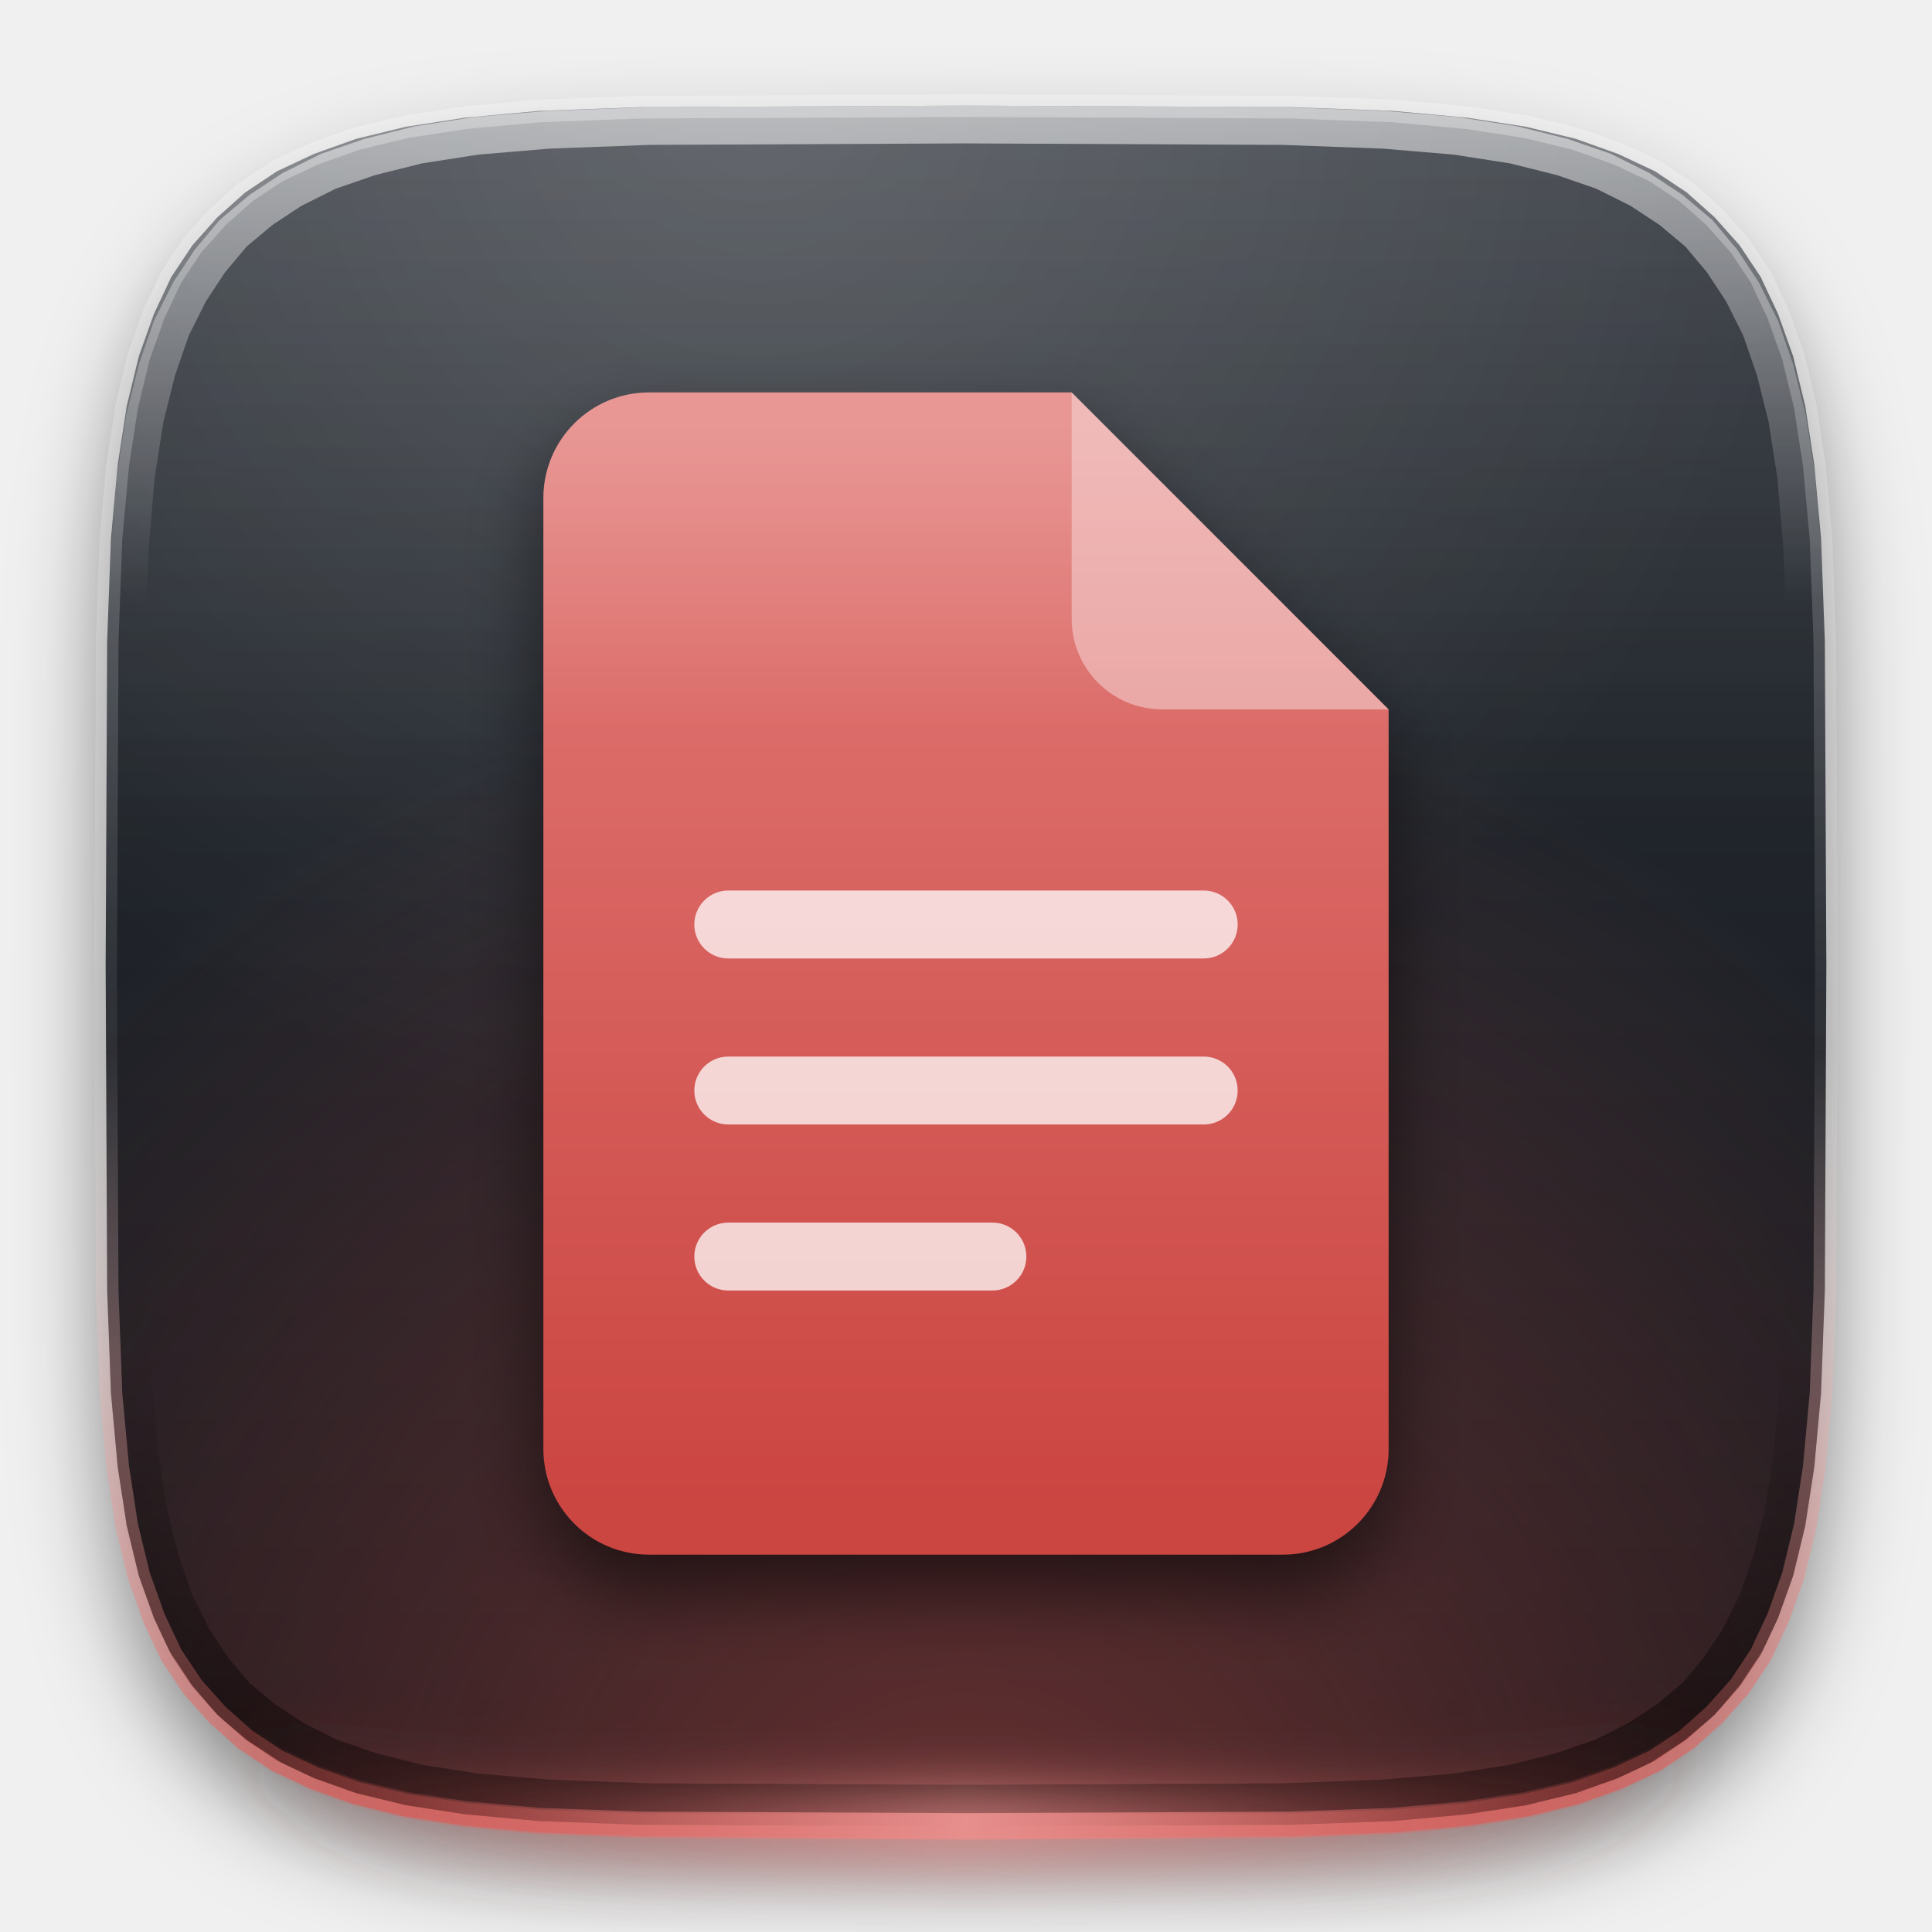
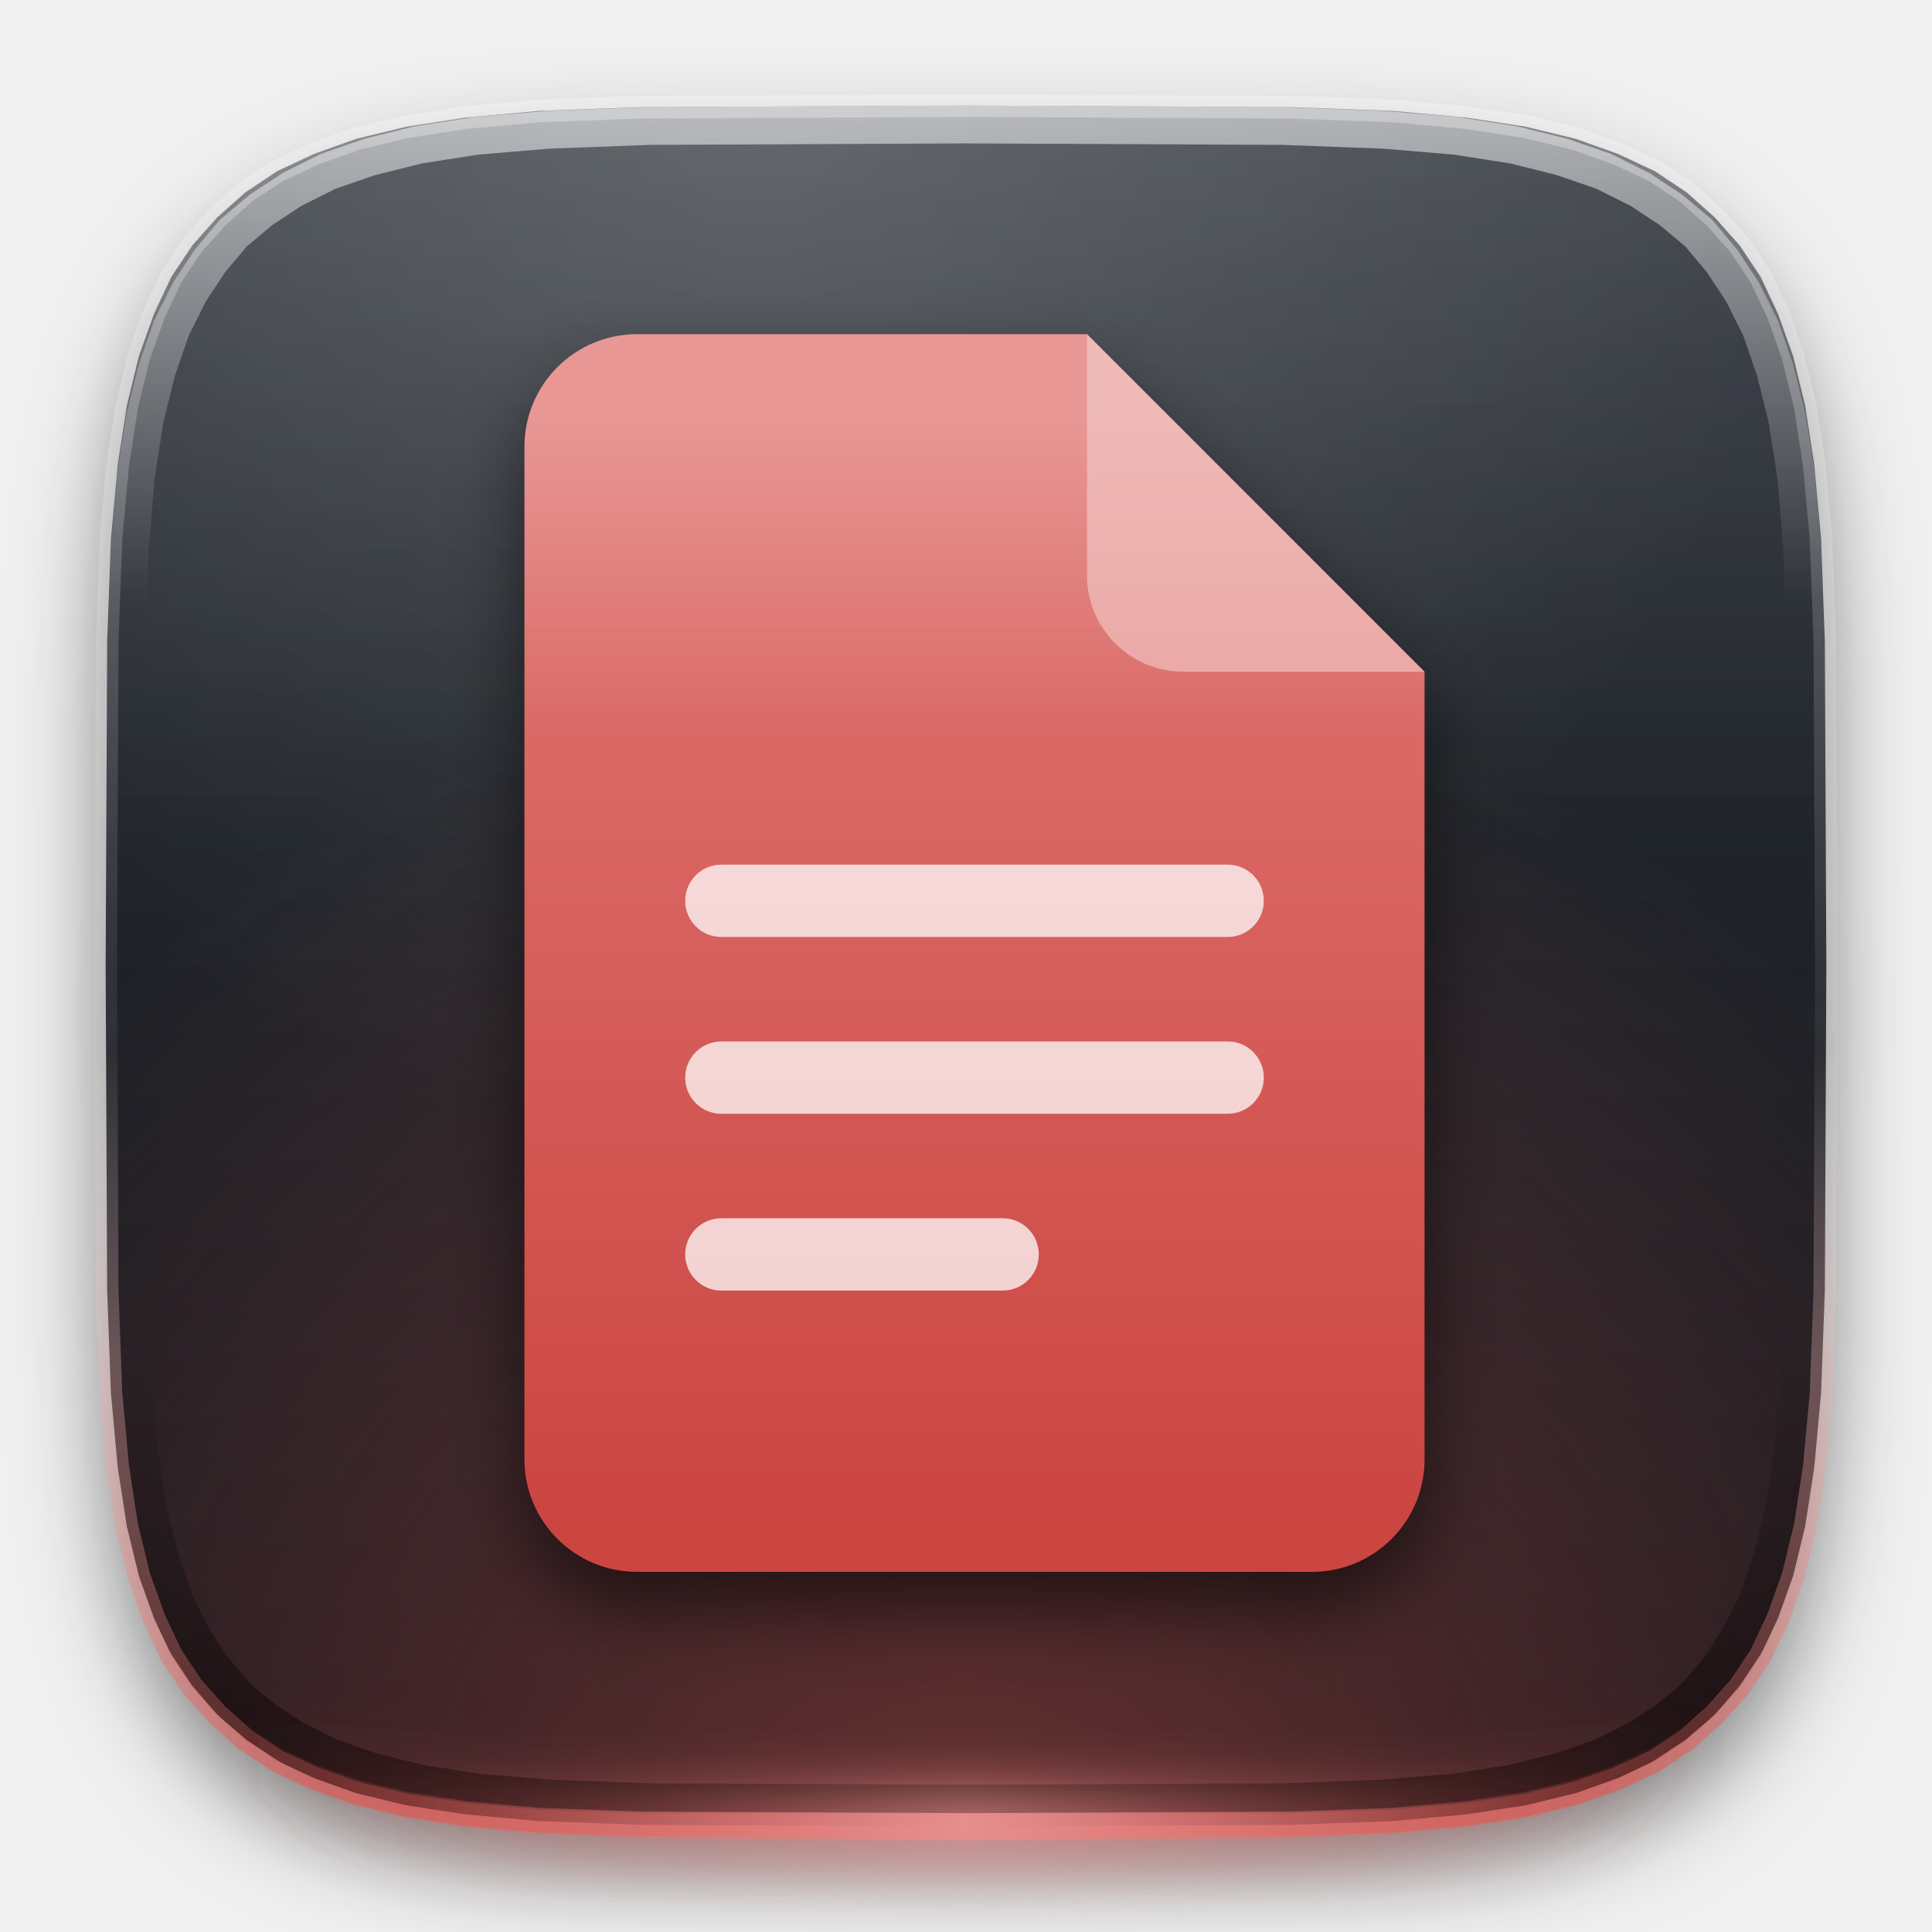
<svg xmlns="http://www.w3.org/2000/svg" viewBox="0 0 256 256" width="256" height="256">
  <defs>
    <linearGradient id="tile" x1="0" y1="0" x2="0" y2="1">
      <stop offset="0" stop-color="#2B3038" />
      <stop offset="1" stop-color="#121519" />
    </linearGradient>
    <radialGradient id="glow" cx=".5" cy="1.04" r=".72">
      <stop offset="0" stop-color="#D9534F" stop-opacity=".42" />
      <stop offset="1" stop-color="#D9534F" stop-opacity="0" />
    </radialGradient>
    <linearGradient id="sheen" x1="0" y1="0" x2="0" y2="1">
      <stop offset="0" stop-color="#fff" stop-opacity=".14" />
      <stop offset=".42" stop-color="#fff" stop-opacity="0" />
    </linearGradient>
    <radialGradient id="spec" cx=".38" cy="0" r=".6">
      <stop offset="0" stop-color="#fff" stop-opacity=".16" />
      <stop offset="1" stop-color="#fff" stop-opacity="0" />
    </radialGradient>
    <linearGradient id="rim" x1="0" y1="0" x2="0" y2="1">
      <stop offset="0" stop-color="#fff" stop-opacity=".30" />
      <stop offset=".55" stop-color="#fff" stop-opacity=".06" />
      <stop offset="1" stop-color="#D9534F" stop-opacity=".75" />
    </linearGradient>
    <linearGradient id="hi" gradientUnits="userSpaceOnUse" x1="0" y1="14" x2="0" y2="80">
      <stop offset="0" stop-color="#fff" stop-opacity=".55" />
      <stop offset="1" stop-color="#fff" stop-opacity="0" />
    </linearGradient>
    <linearGradient id="lo" gradientUnits="userSpaceOnUse" x1="0" y1="180" x2="0" y2="242">
      <stop offset="0" stop-color="#000" stop-opacity="0" />
      <stop offset="1" stop-color="#000" stop-opacity=".55" />
    </linearGradient>
    <filter id="drop" x="-20%" y="-20%" width="140%" height="150%">
      <feGaussianBlur stdDeviation="6" />
      <feOffset dy="6" />
    </filter>
    <clipPath id="inside">
      <path d="M242.0 128.0 L241.8 171.0 L241.3 184.6 L240.4 194.4 L239.2 202.2 L237.6 208.8 L235.6 214.4 L233.3 219.3 L230.5 223.5 L227.2 227.2 L223.5 230.5 L219.3 233.3 L214.4 235.6 L208.8 237.6 L202.2 239.2 L194.4 240.4 L184.6 241.3 L171.0 241.8 L128.0 242.0 L85.0 241.8 L71.4 241.3 L61.6 240.4 L53.8 239.2 L47.2 237.6 L41.6 235.6 L36.7 233.3 L32.5 230.5 L28.8 227.2 L25.5 223.5 L22.7 219.3 L20.4 214.4 L18.4 208.8 L16.8 202.2 L15.6 194.4 L14.7 184.6 L14.2 171.0 L14.0 128.0 L14.2 85.0 L14.7 71.4 L15.6 61.6 L16.8 53.8 L18.4 47.2 L20.4 41.6 L22.7 36.7 L25.5 32.5 L28.8 28.8 L32.5 25.5 L36.7 22.7 L41.6 20.4 L47.2 18.4 L53.8 16.8 L61.6 15.6 L71.4 14.7 L85.0 14.2 L128.0 14.0 L171.0 14.2 L184.6 14.7 L194.4 15.6 L202.2 16.8 L208.8 18.4 L214.4 20.4 L219.3 22.7 L223.5 25.5 L227.2 28.8 L230.5 32.5 L233.3 36.7 L235.6 41.6 L237.6 47.2 L239.2 53.8 L240.4 61.6 L241.3 71.4 L241.8 85.0Z" />
    </clipPath>
    <linearGradient id="ink" x1="0" y1="0" x2="0" y2="1">
      <stop offset="0" stop-color="#E99B99" />
      <stop offset="1" stop-color="#D9534F" />
    </linearGradient>
    <filter id="halo" x="-30%" y="-30%" width="160%" height="160%">
      <feGaussianBlur stdDeviation="9" />
    </filter>
    <filter id="soft" x="-40%" y="-40%" width="180%" height="180%">
      <feGaussianBlur stdDeviation="4" />
    </filter>
    <mask id="shape" maskUnits="userSpaceOnUse" x="0" y="0" width="256" height="256">
-       <path fill="#fff" d="M86 52h56l42 42v98a14 14 0 0 1-14 14H86a14 14 0 0 1-14-14V66a14 14 0 0 1 14-14z" />
-       <path fill="#000" opacity=".4" d="M142 52v30a12 12 0 0 0 12 12h30z" />
-       <rect fill="#000" opacity=".75" x="92" y="118" width="72" height="9" rx="4.5" />
-       <rect fill="#000" opacity=".75" x="92" y="140" width="72" height="9" rx="4.5" />
-       <rect fill="#000" opacity=".75" x="92" y="162" width="44" height="9" rx="4.5" />
+       <g transform="translate(-7.18 -11.09) scale(1.0649)">
+         <path fill="#fff" d="M86 52h56l42 42v98a14 14 0 0 1-14 14H86a14 14 0 0 1-14-14V66a14 14 0 0 1 14-14z" />
+         <path fill="#000" opacity=".4" d="M142 52v30a12 12 0 0 0 12 12h30z" />
+         <rect fill="#000" opacity=".75" x="92" y="118" width="72" height="9" rx="4.5" />
+         <rect fill="#000" opacity=".75" x="92" y="140" width="72" height="9" rx="4.5" />
+         <rect fill="#000" opacity=".75" x="92" y="162" width="44" height="9" rx="4.5" />
+       </g>
    </mask>
    <linearGradient id="gloss" gradientUnits="userSpaceOnUse" x1="0" y1="56" x2="0" y2="200">
      <stop offset="0" stop-color="#fff" stop-opacity=".62" />
      <stop offset=".42" stop-color="#fff" stop-opacity=".08" />
      <stop offset=".43" stop-color="#fff" stop-opacity="0" />
      <stop offset="1" stop-color="#fff" stop-opacity="0" />
    </linearGradient>
    <linearGradient id="foot" gradientUnits="userSpaceOnUse" x1="0" y1="120" x2="0" y2="206">
      <stop offset="0" stop-color="#000" stop-opacity="0" />
      <stop offset="1" stop-color="#000" stop-opacity=".28" />
    </linearGradient>
    <linearGradient id="ring" gradientUnits="userSpaceOnUse" x1="14" y1="0" x2="242" y2="0">
      <stop offset=".08" stop-color="#D9534F" stop-opacity="0" />
      <stop offset=".5" stop-color="#E68F8D" />
      <stop offset=".92" stop-color="#D9534F" stop-opacity="0" />
    </linearGradient>
    <clipPath id="low">
      <rect x="0" y="196" width="256" height="60" />
    </clipPath>
  </defs>
  <path d="M242.0 128.0 L241.8 171.0 L241.3 184.6 L240.4 194.4 L239.2 202.2 L237.6 208.8 L235.6 214.4 L233.3 219.3 L230.5 223.5 L227.2 227.2 L223.5 230.5 L219.3 233.3 L214.4 235.6 L208.8 237.6 L202.2 239.2 L194.4 240.4 L184.6 241.3 L171.0 241.8 L128.0 242.0 L85.0 241.8 L71.4 241.3 L61.6 240.4 L53.8 239.2 L47.2 237.6 L41.6 235.6 L36.7 233.3 L32.5 230.5 L28.8 227.2 L25.5 223.5 L22.7 219.3 L20.4 214.4 L18.4 208.8 L16.8 202.2 L15.6 194.4 L14.7 184.6 L14.2 171.0 L14.0 128.0 L14.2 85.0 L14.7 71.4 L15.6 61.6 L16.8 53.8 L18.4 47.2 L20.4 41.6 L22.7 36.7 L25.5 32.5 L28.8 28.8 L32.5 25.5 L36.7 22.7 L41.6 20.4 L47.2 18.4 L53.8 16.8 L61.6 15.6 L71.4 14.7 L85.0 14.2 L128.0 14.0 L171.0 14.2 L184.6 14.7 L194.4 15.6 L202.2 16.8 L208.8 18.4 L214.4 20.4 L219.3 22.7 L223.5 25.5 L227.2 28.8 L230.5 32.5 L233.3 36.7 L235.6 41.6 L237.6 47.2 L239.2 53.8 L240.4 61.6 L241.3 71.4 L241.8 85.0Z" fill="#000" opacity=".5" filter="url(#drop)" />
  <path d="M242.0 128.0 L241.8 171.0 L241.3 184.6 L240.4 194.4 L239.2 202.2 L237.6 208.8 L235.6 214.4 L233.3 219.3 L230.5 223.5 L227.2 227.2 L223.5 230.5 L219.3 233.3 L214.4 235.6 L208.8 237.6 L202.2 239.2 L194.4 240.4 L184.6 241.3 L171.0 241.8 L128.0 242.0 L85.0 241.8 L71.4 241.3 L61.6 240.4 L53.8 239.2 L47.2 237.6 L41.6 235.6 L36.7 233.3 L32.5 230.5 L28.8 227.2 L25.5 223.5 L22.7 219.3 L20.4 214.4 L18.4 208.8 L16.8 202.2 L15.6 194.4 L14.7 184.6 L14.2 171.0 L14.0 128.0 L14.2 85.0 L14.7 71.4 L15.6 61.6 L16.8 53.8 L18.4 47.2 L20.4 41.6 L22.7 36.7 L25.5 32.5 L28.8 28.8 L32.5 25.5 L36.7 22.7 L41.6 20.4 L47.2 18.4 L53.8 16.8 L61.6 15.6 L71.4 14.7 L85.0 14.2 L128.0 14.0 L171.0 14.2 L184.6 14.7 L194.4 15.6 L202.2 16.8 L208.8 18.4 L214.4 20.4 L219.3 22.7 L223.5 25.5 L227.2 28.8 L230.5 32.5 L233.3 36.7 L235.6 41.6 L237.6 47.2 L239.2 53.8 L240.4 61.6 L241.3 71.4 L241.8 85.0Z" fill="url(#tile)" />
  <path d="M242.0 128.0 L241.8 171.0 L241.3 184.6 L240.4 194.4 L239.2 202.2 L237.6 208.8 L235.6 214.4 L233.3 219.3 L230.5 223.5 L227.2 227.2 L223.5 230.5 L219.3 233.3 L214.4 235.6 L208.8 237.6 L202.2 239.2 L194.4 240.4 L184.6 241.3 L171.0 241.8 L128.0 242.0 L85.0 241.8 L71.4 241.3 L61.6 240.4 L53.8 239.2 L47.2 237.6 L41.6 235.6 L36.7 233.3 L32.5 230.5 L28.8 227.2 L25.5 223.5 L22.7 219.3 L20.4 214.4 L18.4 208.8 L16.8 202.2 L15.6 194.4 L14.7 184.6 L14.2 171.0 L14.0 128.0 L14.2 85.0 L14.7 71.4 L15.6 61.6 L16.8 53.8 L18.4 47.2 L20.4 41.6 L22.7 36.7 L25.5 32.5 L28.8 28.8 L32.5 25.5 L36.7 22.7 L41.6 20.4 L47.2 18.4 L53.8 16.8 L61.6 15.6 L71.4 14.7 L85.0 14.2 L128.0 14.0 L171.0 14.2 L184.6 14.7 L194.4 15.6 L202.2 16.8 L208.8 18.4 L214.4 20.4 L219.3 22.7 L223.5 25.5 L227.2 28.8 L230.5 32.5 L233.3 36.7 L235.6 41.6 L237.6 47.2 L239.2 53.8 L240.4 61.6 L241.3 71.4 L241.8 85.0Z" fill="url(#spec)" />
  <path d="M242.0 128.0 L241.8 171.0 L241.3 184.6 L240.4 194.4 L239.2 202.2 L237.6 208.8 L235.6 214.4 L233.3 219.3 L230.5 223.5 L227.2 227.2 L223.5 230.5 L219.3 233.3 L214.4 235.6 L208.8 237.6 L202.2 239.2 L194.4 240.4 L184.6 241.3 L171.0 241.8 L128.0 242.0 L85.0 241.8 L71.4 241.3 L61.6 240.4 L53.8 239.2 L47.2 237.6 L41.6 235.6 L36.7 233.3 L32.5 230.5 L28.8 227.2 L25.5 223.5 L22.7 219.3 L20.4 214.4 L18.4 208.8 L16.8 202.2 L15.6 194.4 L14.7 184.6 L14.2 171.0 L14.0 128.0 L14.2 85.0 L14.7 71.4 L15.6 61.6 L16.8 53.8 L18.4 47.2 L20.4 41.6 L22.7 36.7 L25.5 32.5 L28.8 28.8 L32.5 25.5 L36.7 22.7 L41.6 20.4 L47.2 18.4 L53.8 16.8 L61.6 15.6 L71.4 14.7 L85.0 14.2 L128.0 14.0 L171.0 14.2 L184.6 14.7 L194.4 15.6 L202.2 16.8 L208.8 18.4 L214.4 20.4 L219.3 22.7 L223.5 25.5 L227.2 28.8 L230.5 32.5 L233.3 36.7 L235.6 41.6 L237.6 47.2 L239.2 53.8 L240.4 61.6 L241.3 71.4 L241.8 85.0Z" fill="url(#glow)" />
  <path d="M242.0 128.0 L241.8 171.0 L241.3 184.6 L240.4 194.4 L239.2 202.2 L237.6 208.8 L235.6 214.4 L233.3 219.3 L230.5 223.5 L227.2 227.2 L223.5 230.5 L219.3 233.3 L214.4 235.6 L208.8 237.6 L202.2 239.2 L194.4 240.4 L184.6 241.3 L171.0 241.8 L128.0 242.0 L85.0 241.8 L71.4 241.3 L61.6 240.4 L53.8 239.2 L47.2 237.6 L41.6 235.6 L36.7 233.3 L32.5 230.5 L28.8 227.2 L25.5 223.5 L22.7 219.3 L20.4 214.4 L18.4 208.8 L16.8 202.2 L15.6 194.4 L14.7 184.6 L14.2 171.0 L14.0 128.0 L14.2 85.0 L14.7 71.4 L15.6 61.6 L16.8 53.8 L18.4 47.2 L20.4 41.6 L22.7 36.7 L25.5 32.5 L28.8 28.8 L32.5 25.5 L36.7 22.7 L41.6 20.4 L47.2 18.4 L53.8 16.8 L61.6 15.6 L71.4 14.7 L85.0 14.2 L128.0 14.0 L171.0 14.2 L184.6 14.7 L194.4 15.6 L202.2 16.8 L208.8 18.4 L214.4 20.4 L219.3 22.7 L223.5 25.5 L227.2 28.8 L230.5 32.5 L233.3 36.7 L235.6 41.6 L237.6 47.2 L239.2 53.8 L240.4 61.6 L241.3 71.4 L241.8 85.0Z" fill="url(#sheen)" />
  <g>
    <defs>
      <linearGradient id="solid" gradientUnits="userSpaceOnUse" x1="0" y1="60" x2="0" y2="200">
        <stop offset="0" stop-color="#E17976" />
        <stop offset="1" stop-color="#CB4541" />
      </linearGradient>
      <linearGradient id="paper" gradientUnits="userSpaceOnUse" x1="0" y1="60" x2="0" y2="200">
        <stop offset="0" stop-color="#FFFFFF" />
        <stop offset="1" stop-color="#DADDE3" />
      </linearGradient>
      <filter id="under" x="-30%" y="-30%" width="160%" height="170%">
        <feGaussianBlur stdDeviation="5" />
        <feOffset dy="5" />
      </filter>
      <linearGradient id="edge" gradientUnits="userSpaceOnUse" x1="0" y1="56" x2="0" y2="96">
        <stop offset="0" stop-color="#fff" stop-opacity=".45" />
        <stop offset="1" stop-color="#fff" stop-opacity="0" />
      </linearGradient>
    </defs>
    <g opacity=".55" filter="url(#under)">
-       <path fill="#000" d="M86 52h56l42 42v98a14 14 0 0 1-14 14H86a14 14 0 0 1-14-14V66a14 14 0 0 1 14-14z" />
-       <path fill="#000" opacity=".4" d="M142 52v30a12 12 0 0 0 12 12h30z" />
-       <rect fill="#000" opacity=".75" x="92" y="118" width="72" height="9" rx="4.5" />
-       <rect fill="#000" opacity=".75" x="92" y="140" width="72" height="9" rx="4.5" />
-       <rect fill="#000" opacity=".75" x="92" y="162" width="44" height="9" rx="4.5" />
+       <g transform="translate(-7.18 -11.09) scale(1.0649)">
+         <path fill="#000" d="M86 52h56l42 42v98a14 14 0 0 1-14 14H86a14 14 0 0 1-14-14V66a14 14 0 0 1 14-14z" />
+         <path fill="#000" opacity=".4" d="M142 52v30a12 12 0 0 0 12 12h30z" />
+         <rect fill="#000" opacity=".75" x="92" y="118" width="72" height="9" rx="4.5" />
+         <rect fill="#000" opacity=".75" x="92" y="140" width="72" height="9" rx="4.5" />
+         <rect fill="#000" opacity=".75" x="92" y="162" width="44" height="9" rx="4.5" />
+       </g>
    </g>
-     <path fill="url(#solid)" d="M86 52h56l42 42v98a14 14 0 0 1-14 14H86a14 14 0 0 1-14-14V66a14 14 0 0 1 14-14z" />
-     <path fill="#FFFFFF" opacity=".4" d="M142 52v30a12 12 0 0 0 12 12h30z" />
-     <rect fill="#FFFFFF" opacity=".75" x="92" y="118" width="72" height="9" rx="4.5" />
-     <rect fill="#FFFFFF" opacity=".75" x="92" y="140" width="72" height="9" rx="4.5" />
-     <rect fill="#FFFFFF" opacity=".75" x="92" y="162" width="44" height="9" rx="4.5" />
+     <g transform="translate(-7.18 -11.09) scale(1.0649)">
+       <path fill="url(#solid)" d="M86 52h56l42 42v98a14 14 0 0 1-14 14H86a14 14 0 0 1-14-14V66a14 14 0 0 1 14-14z" />
+       <path fill="#FFFFFF" opacity=".4" d="M142 52v30a12 12 0 0 0 12 12h30z" />
+       <rect fill="#FFFFFF" opacity=".75" x="92" y="118" width="72" height="9" rx="4.5" />
+       <rect fill="#FFFFFF" opacity=".75" x="92" y="140" width="72" height="9" rx="4.5" />
+       <rect fill="#FFFFFF" opacity=".75" x="92" y="162" width="44" height="9" rx="4.5" />
+     </g>
    <rect width="256" height="256" fill="url(#edge)" mask="url(#shape)" opacity=".5" />
  </g>
  <path d="M242.0 128.0 L241.8 171.0 L241.3 184.6 L240.4 194.4 L239.2 202.2 L237.6 208.8 L235.6 214.4 L233.3 219.3 L230.5 223.5 L227.2 227.2 L223.5 230.5 L219.3 233.3 L214.4 235.6 L208.8 237.6 L202.2 239.2 L194.4 240.4 L184.6 241.3 L171.0 241.8 L128.0 242.0 L85.0 241.8 L71.4 241.3 L61.6 240.4 L53.8 239.2 L47.2 237.6 L41.6 235.6 L36.7 233.3 L32.5 230.5 L28.8 227.2 L25.5 223.5 L22.7 219.3 L20.4 214.4 L18.4 208.8 L16.8 202.2 L15.6 194.4 L14.7 184.6 L14.2 171.0 L14.0 128.0 L14.2 85.0 L14.7 71.4 L15.6 61.6 L16.8 53.8 L18.4 47.2 L20.4 41.6 L22.7 36.7 L25.5 32.5 L28.8 28.8 L32.5 25.5 L36.7 22.7 L41.6 20.4 L47.2 18.4 L53.8 16.8 L61.6 15.6 L71.4 14.7 L85.0 14.2 L128.0 14.0 L171.0 14.2 L184.6 14.7 L194.4 15.6 L202.2 16.8 L208.8 18.4 L214.4 20.4 L219.3 22.7 L223.5 25.5 L227.2 28.8 L230.5 32.5 L233.3 36.7 L235.6 41.6 L237.6 47.2 L239.2 53.8 L240.4 61.6 L241.3 71.4 L241.8 85.0Z" fill="none" stroke="url(#rim)" stroke-width="3" />
  <g clip-path="url(#inside)">
    <path d="M239.5 128.0 L239.3 170.0 L238.8 183.4 L238.0 192.9 L236.8 200.6 L235.2 207.0 L233.3 212.5 L230.9 217.3 L228.2 221.4 L225.1 225.1 L221.4 228.2 L217.3 230.9 L212.5 233.3 L207.0 235.2 L200.6 236.8 L192.9 238.0 L183.4 238.8 L170.0 239.3 L128.0 239.5 L86.0 239.3 L72.6 238.8 L63.1 238.0 L55.4 236.8 L49.0 235.2 L43.5 233.3 L38.7 230.9 L34.6 228.2 L30.9 225.1 L27.8 221.4 L25.1 217.3 L22.7 212.5 L20.8 207.0 L19.2 200.6 L18.0 192.9 L17.2 183.4 L16.7 170.0 L16.5 128.0 L16.7 86.0 L17.2 72.6 L18.0 63.1 L19.2 55.4 L20.8 49.0 L22.7 43.5 L25.1 38.7 L27.8 34.6 L30.9 30.9 L34.6 27.8 L38.7 25.1 L43.5 22.7 L49.0 20.8 L55.4 19.2 L63.1 18.0 L72.6 17.2 L86.0 16.7 L128.0 16.5 L170.0 16.7 L183.4 17.2 L192.9 18.0 L200.6 19.2 L207.0 20.8 L212.5 22.7 L217.3 25.1 L221.4 27.8 L225.1 30.9 L228.2 34.6 L230.9 38.7 L233.3 43.5 L235.2 49.0 L236.8 55.4 L238.0 63.1 L238.8 72.6 L239.3 86.0Z" fill="none" stroke="url(#hi)" stroke-width="5" />
    <path d="M239.5 128.0 L239.3 170.0 L238.8 183.4 L238.0 192.9 L236.8 200.6 L235.2 207.0 L233.3 212.5 L230.9 217.3 L228.2 221.4 L225.1 225.1 L221.4 228.2 L217.3 230.9 L212.5 233.3 L207.0 235.2 L200.6 236.8 L192.9 238.0 L183.4 238.8 L170.0 239.3 L128.0 239.5 L86.0 239.3 L72.6 238.8 L63.1 238.0 L55.4 236.8 L49.0 235.2 L43.5 233.3 L38.7 230.9 L34.6 228.2 L30.9 225.1 L27.8 221.4 L25.1 217.3 L22.7 212.5 L20.8 207.0 L19.2 200.6 L18.0 192.9 L17.2 183.4 L16.7 170.0 L16.5 128.0 L16.7 86.0 L17.2 72.6 L18.0 63.1 L19.2 55.4 L20.8 49.0 L22.7 43.5 L25.1 38.7 L27.8 34.6 L30.9 30.9 L34.6 27.8 L38.7 25.1 L43.5 22.7 L49.0 20.8 L55.4 19.2 L63.1 18.0 L72.6 17.2 L86.0 16.7 L128.0 16.5 L170.0 16.7 L183.4 17.2 L192.9 18.0 L200.6 19.2 L207.0 20.8 L212.5 22.7 L217.3 25.1 L221.4 27.8 L225.1 30.9 L228.2 34.6 L230.9 38.7 L233.3 43.5 L235.2 49.0 L236.8 55.4 L238.0 63.1 L238.8 72.6 L239.3 86.0Z" fill="none" stroke="url(#lo)" stroke-width="6" />
  </g>
  <g clip-path="url(#low)">
    <path d="M242.0 128.0 L241.8 171.0 L241.3 184.6 L240.4 194.4 L239.2 202.2 L237.6 208.8 L235.6 214.4 L233.3 219.3 L230.5 223.5 L227.2 227.2 L223.5 230.5 L219.3 233.3 L214.4 235.6 L208.8 237.6 L202.2 239.2 L194.4 240.4 L184.6 241.3 L171.0 241.8 L128.0 242.0 L85.0 241.8 L71.4 241.3 L61.6 240.4 L53.8 239.2 L47.2 237.6 L41.6 235.6 L36.7 233.3 L32.5 230.5 L28.8 227.2 L25.5 223.5 L22.7 219.3 L20.4 214.4 L18.4 208.8 L16.8 202.2 L15.6 194.4 L14.7 184.6 L14.2 171.0 L14.0 128.0 L14.2 85.0 L14.7 71.4 L15.6 61.6 L16.8 53.8 L18.4 47.2 L20.4 41.6 L22.7 36.7 L25.5 32.5 L28.8 28.8 L32.5 25.5 L36.7 22.7 L41.6 20.4 L47.2 18.4 L53.8 16.8 L61.6 15.6 L71.4 14.7 L85.0 14.2 L128.0 14.0 L171.0 14.2 L184.6 14.7 L194.4 15.6 L202.2 16.8 L208.8 18.4 L214.4 20.4 L219.3 22.7 L223.5 25.5 L227.2 28.8 L230.5 32.5 L233.3 36.7 L235.6 41.6 L237.6 47.2 L239.2 53.8 L240.4 61.6 L241.3 71.4 L241.8 85.0Z" fill="none" stroke="url(#ring)" stroke-width="9" filter="url(#soft)" opacity=".9" />
    <path d="M242.0 128.0 L241.8 171.0 L241.3 184.6 L240.4 194.4 L239.2 202.2 L237.6 208.8 L235.6 214.4 L233.3 219.3 L230.5 223.5 L227.2 227.2 L223.5 230.5 L219.3 233.3 L214.4 235.6 L208.8 237.6 L202.2 239.2 L194.4 240.4 L184.6 241.3 L171.0 241.8 L128.0 242.0 L85.0 241.8 L71.4 241.3 L61.6 240.4 L53.8 239.2 L47.2 237.6 L41.6 235.6 L36.7 233.3 L32.5 230.5 L28.8 227.2 L25.5 223.5 L22.7 219.3 L20.4 214.4 L18.4 208.8 L16.8 202.2 L15.6 194.4 L14.7 184.6 L14.2 171.0 L14.0 128.0 L14.2 85.0 L14.7 71.4 L15.6 61.6 L16.8 53.8 L18.4 47.2 L20.4 41.6 L22.7 36.7 L25.5 32.5 L28.8 28.8 L32.5 25.5 L36.7 22.7 L41.6 20.4 L47.2 18.4 L53.8 16.8 L61.6 15.6 L71.4 14.7 L85.0 14.2 L128.0 14.0 L171.0 14.2 L184.6 14.7 L194.4 15.6 L202.2 16.8 L208.8 18.4 L214.4 20.4 L219.3 22.7 L223.5 25.5 L227.2 28.8 L230.5 32.5 L233.3 36.7 L235.6 41.6 L237.6 47.2 L239.2 53.8 L240.4 61.6 L241.3 71.4 L241.8 85.0Z" fill="none" stroke="url(#ring)" stroke-width="3.5" />
  </g>
</svg>
